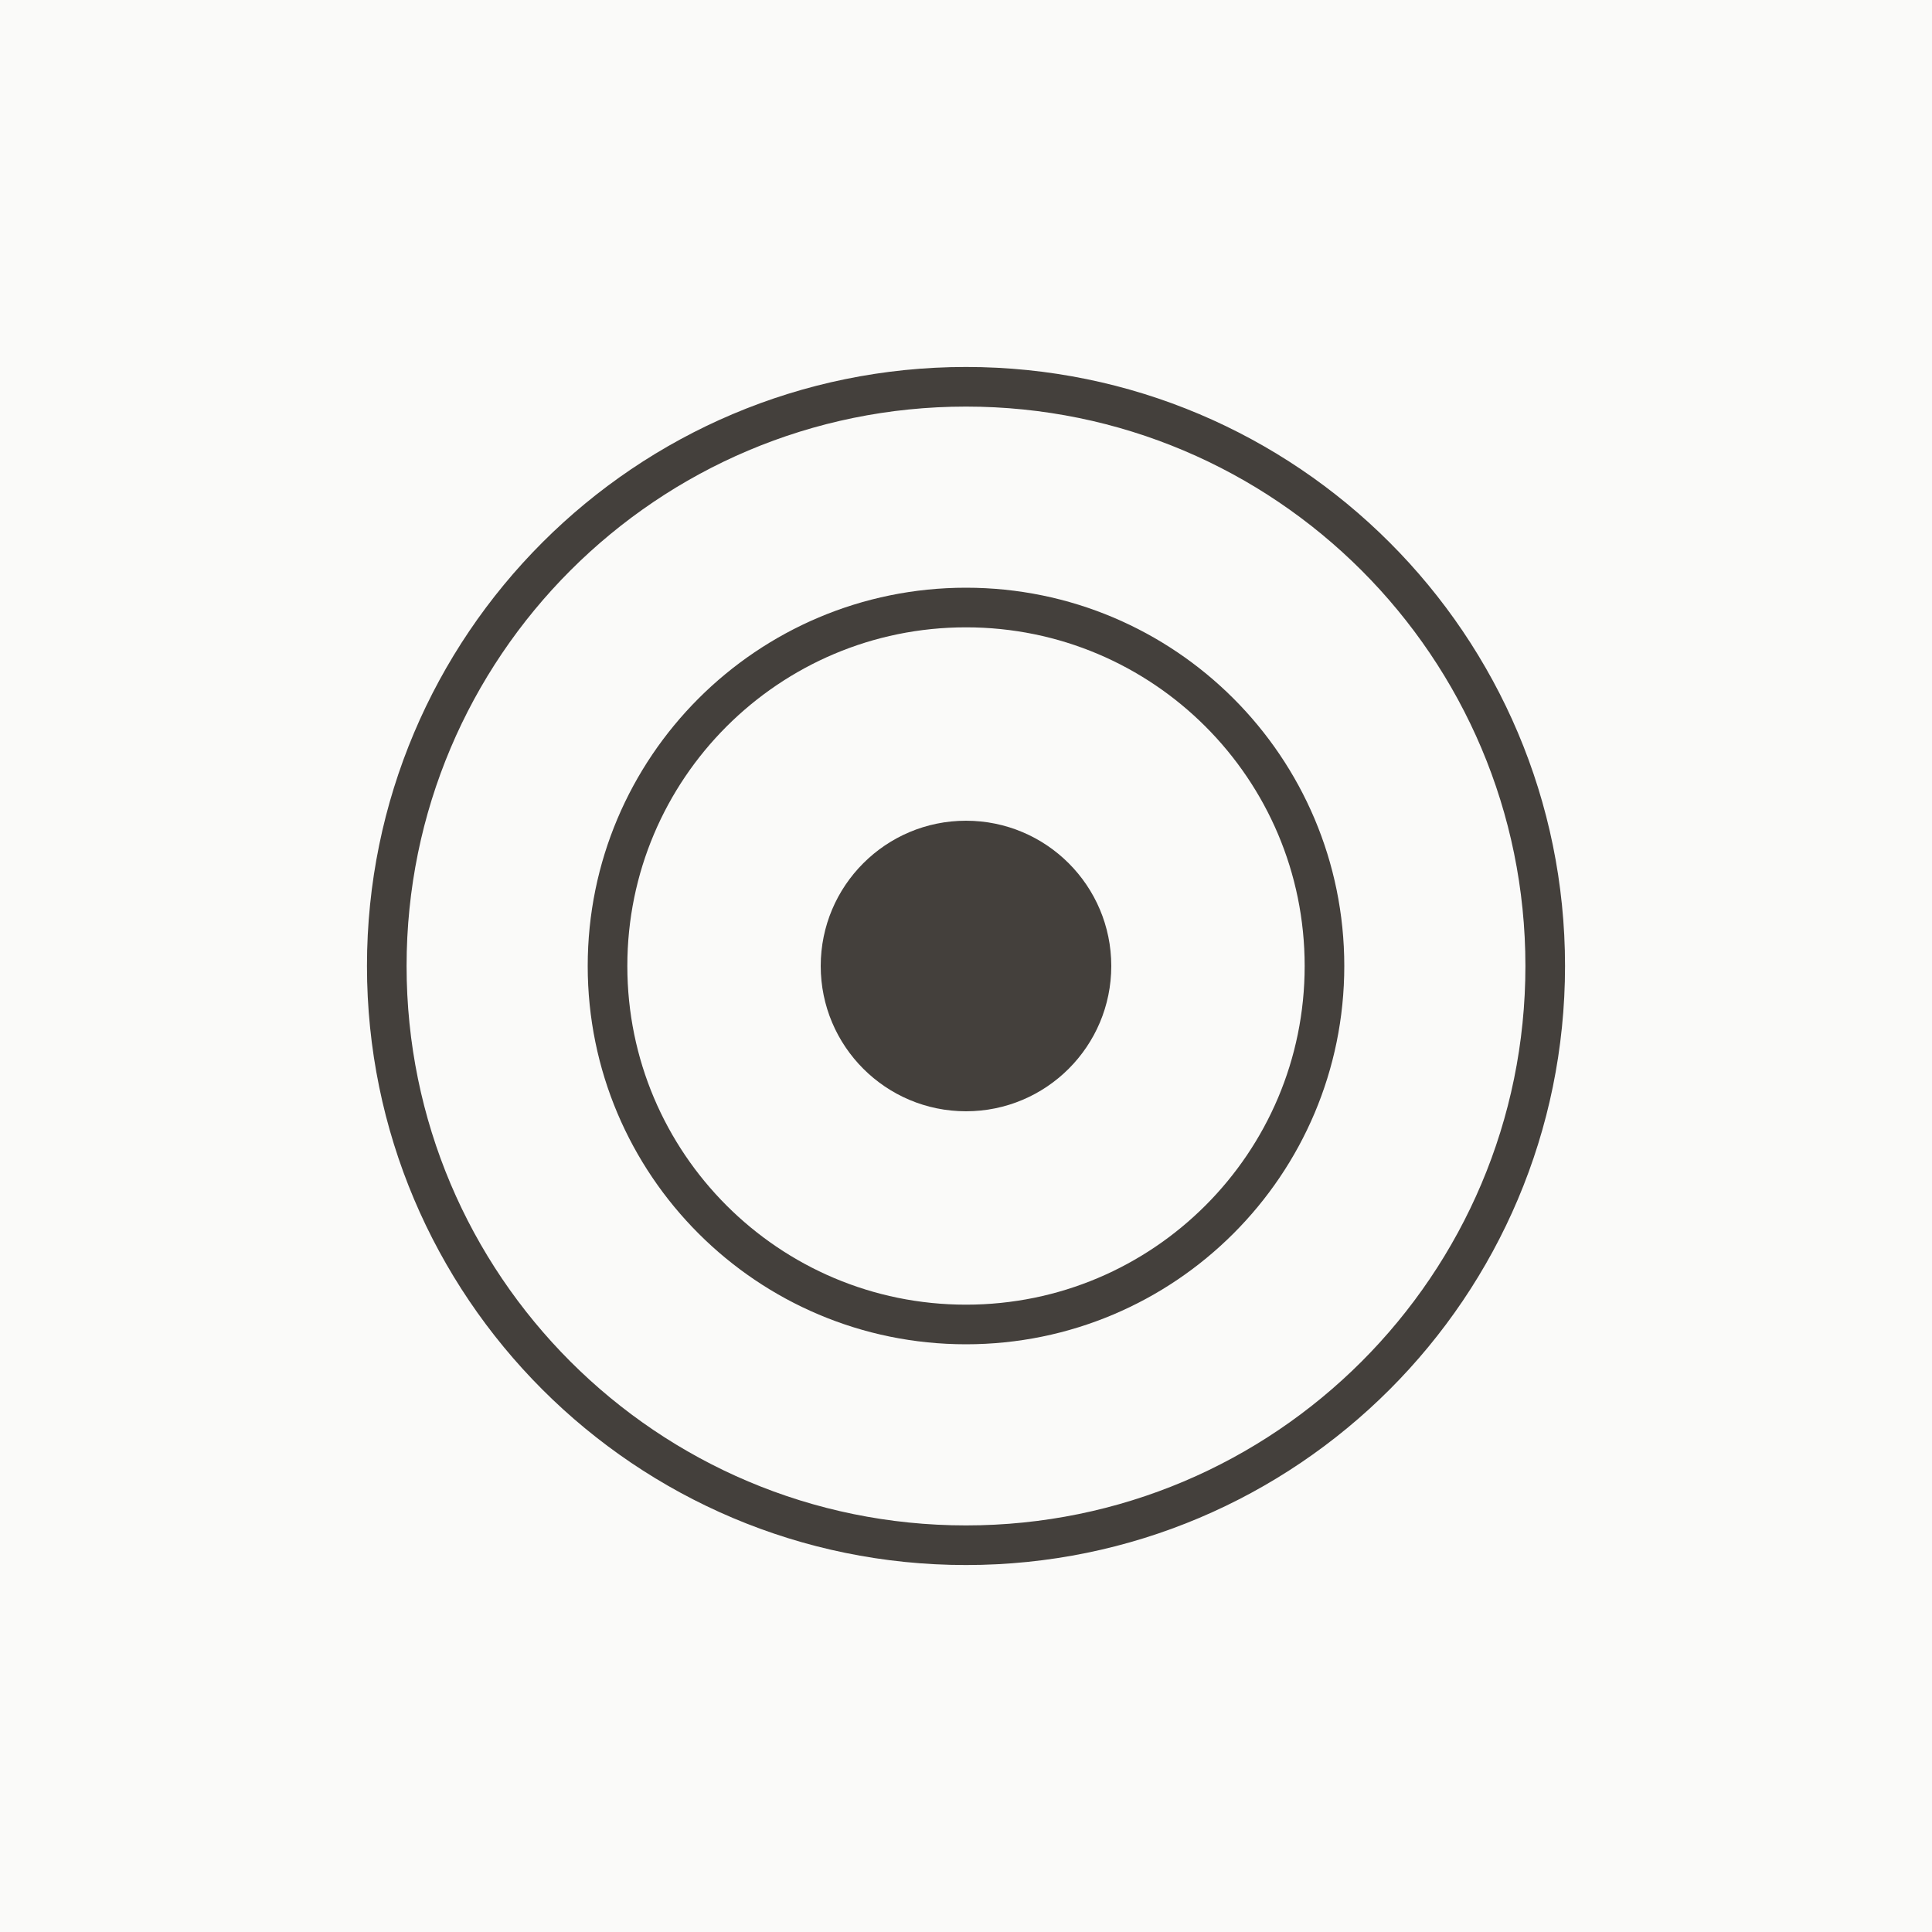
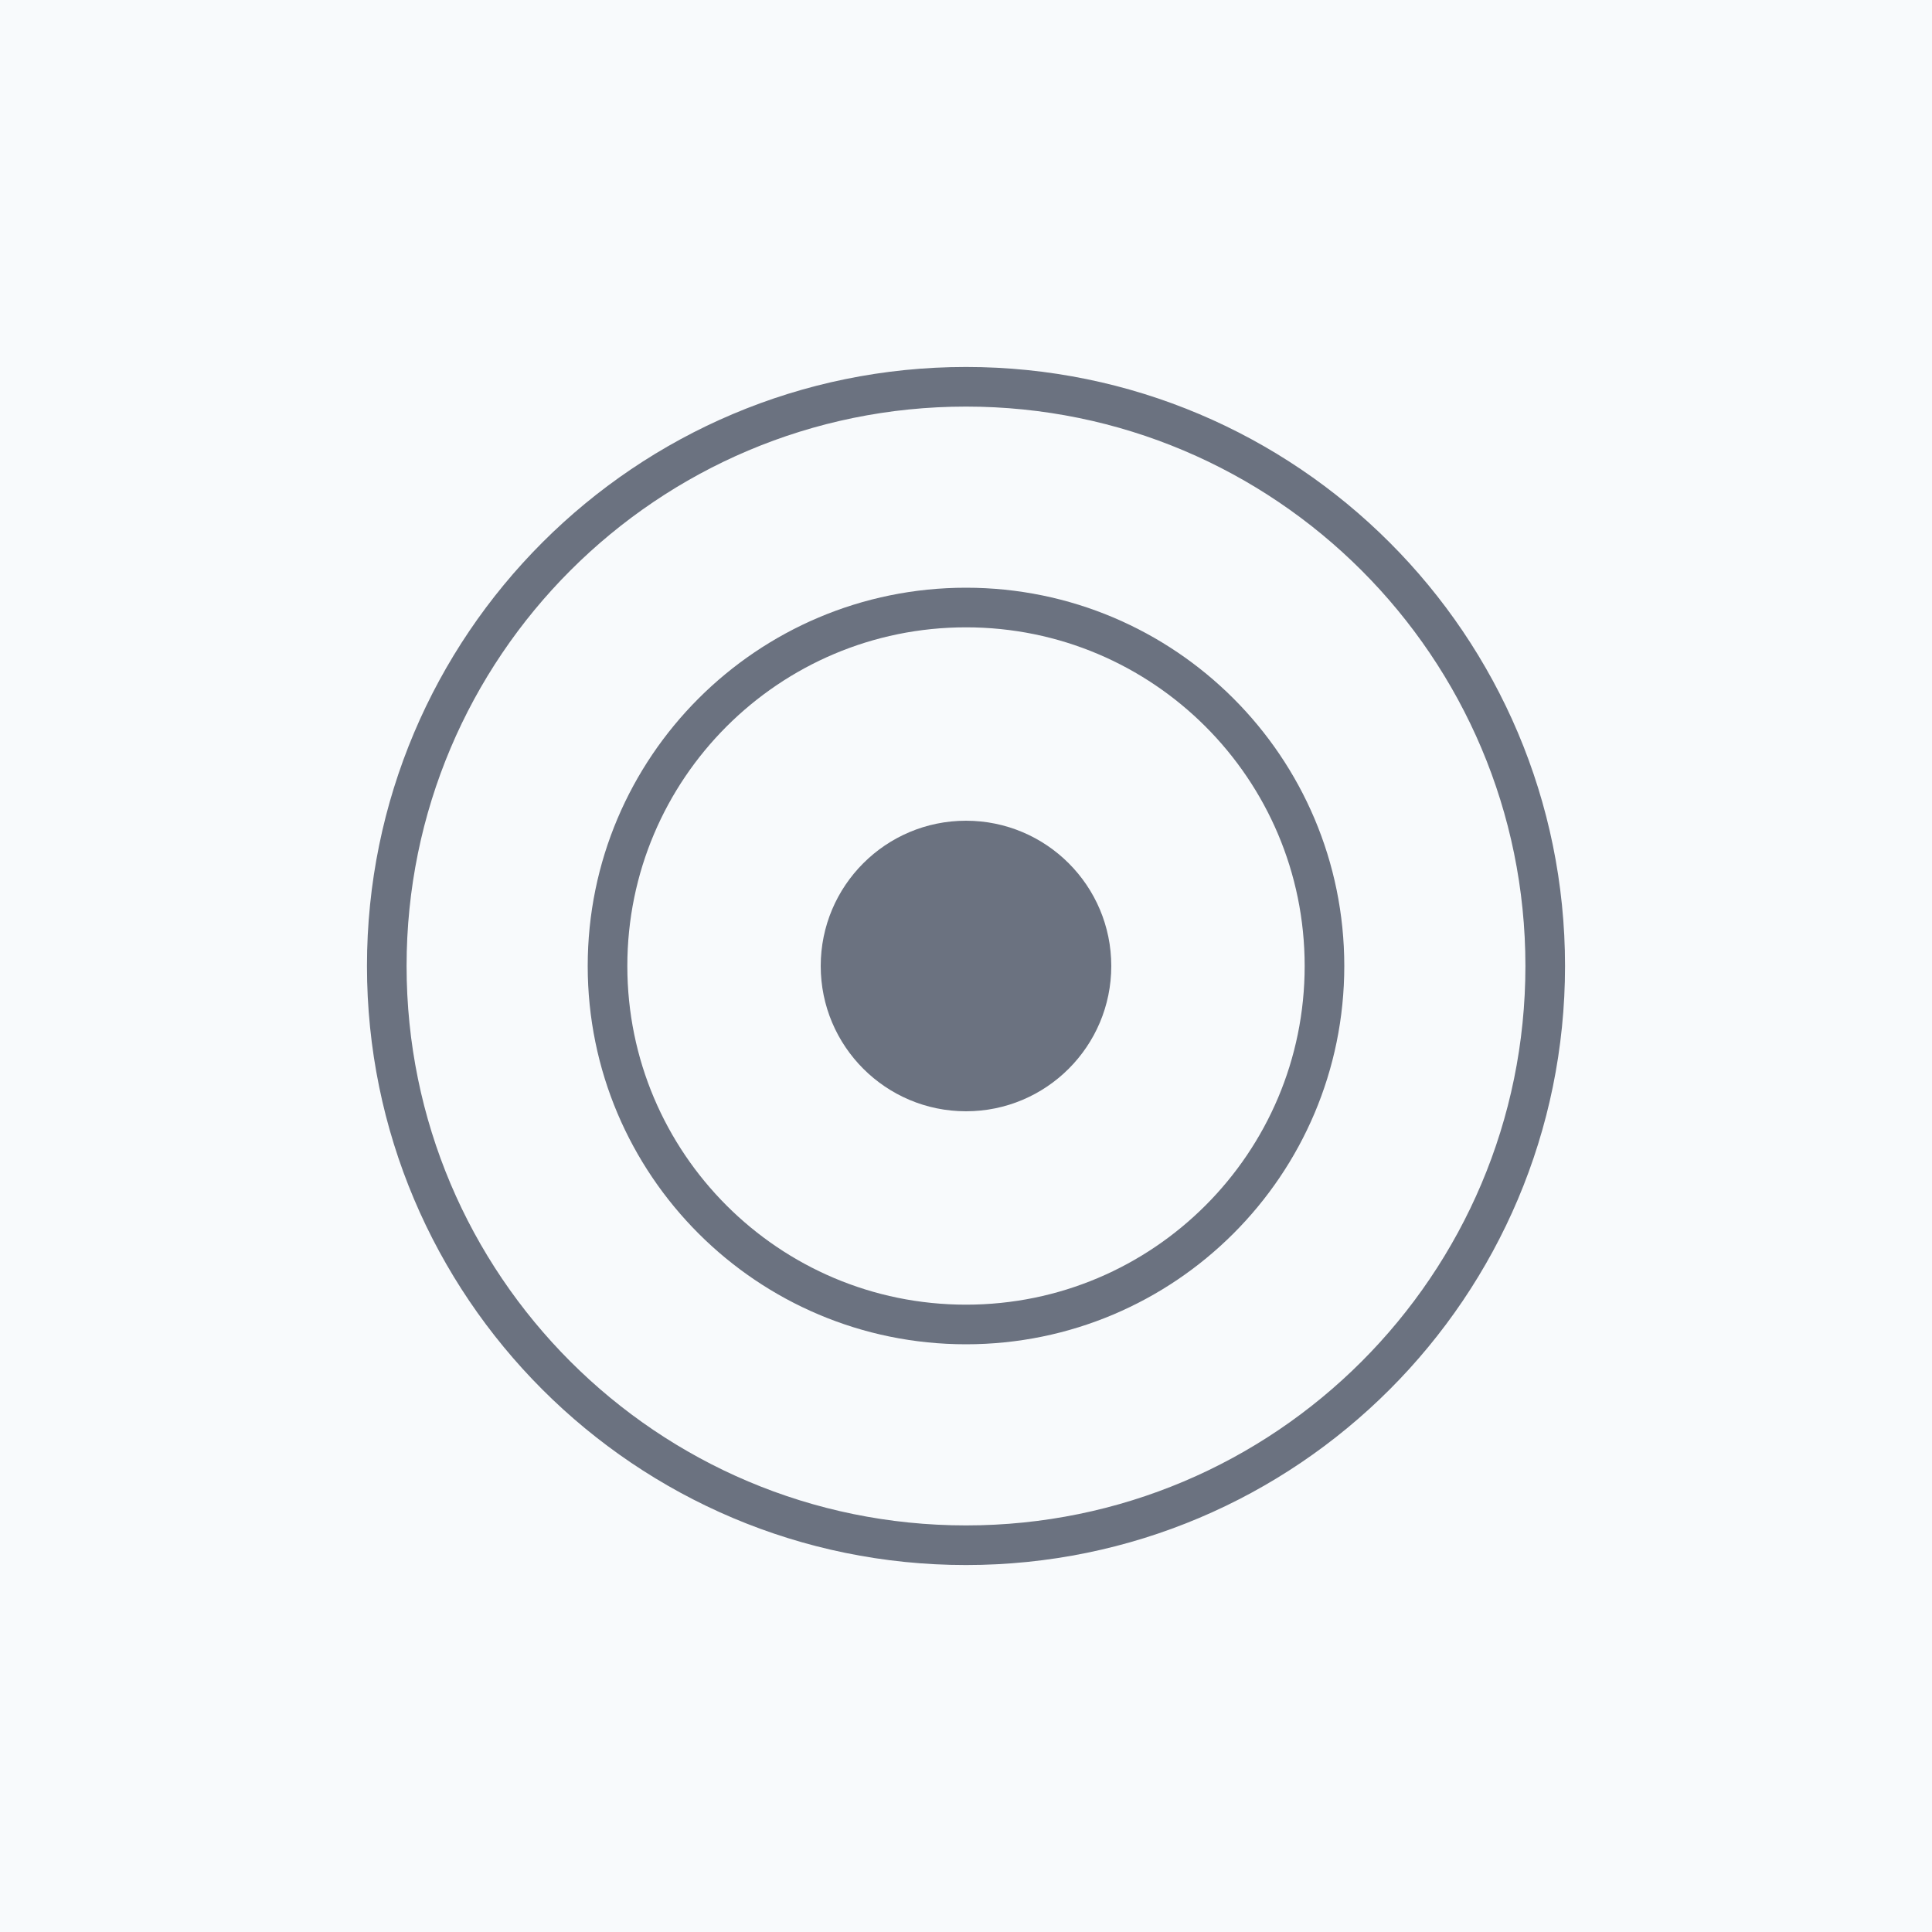
<svg xmlns="http://www.w3.org/2000/svg" width="1024" height="1024" viewBox="0 0 1024 1024">
-   <rect width="1024" height="1024" fill="#FAFAF9" />
-   <circle cx="512" cy="512" r="307" stroke="#44403C" stroke-width="21" fill="none" />
-   <circle cx="512" cy="512" r="190" stroke="#44403C" stroke-width="21" fill="none" />
-   <circle cx="512" cy="512" r="77" fill="#44403C" />
+   <rect width="1024" height="1024" fill="#F8FAFC" />
+   <circle cx="512" cy="512" r="307" stroke="#6B7280" stroke-width="21" fill="none" />
+   <circle cx="512" cy="512" r="190" stroke="#6B7280" stroke-width="21" fill="none" />
+   <circle cx="512" cy="512" r="77" fill="#6B7280" />
</svg>
